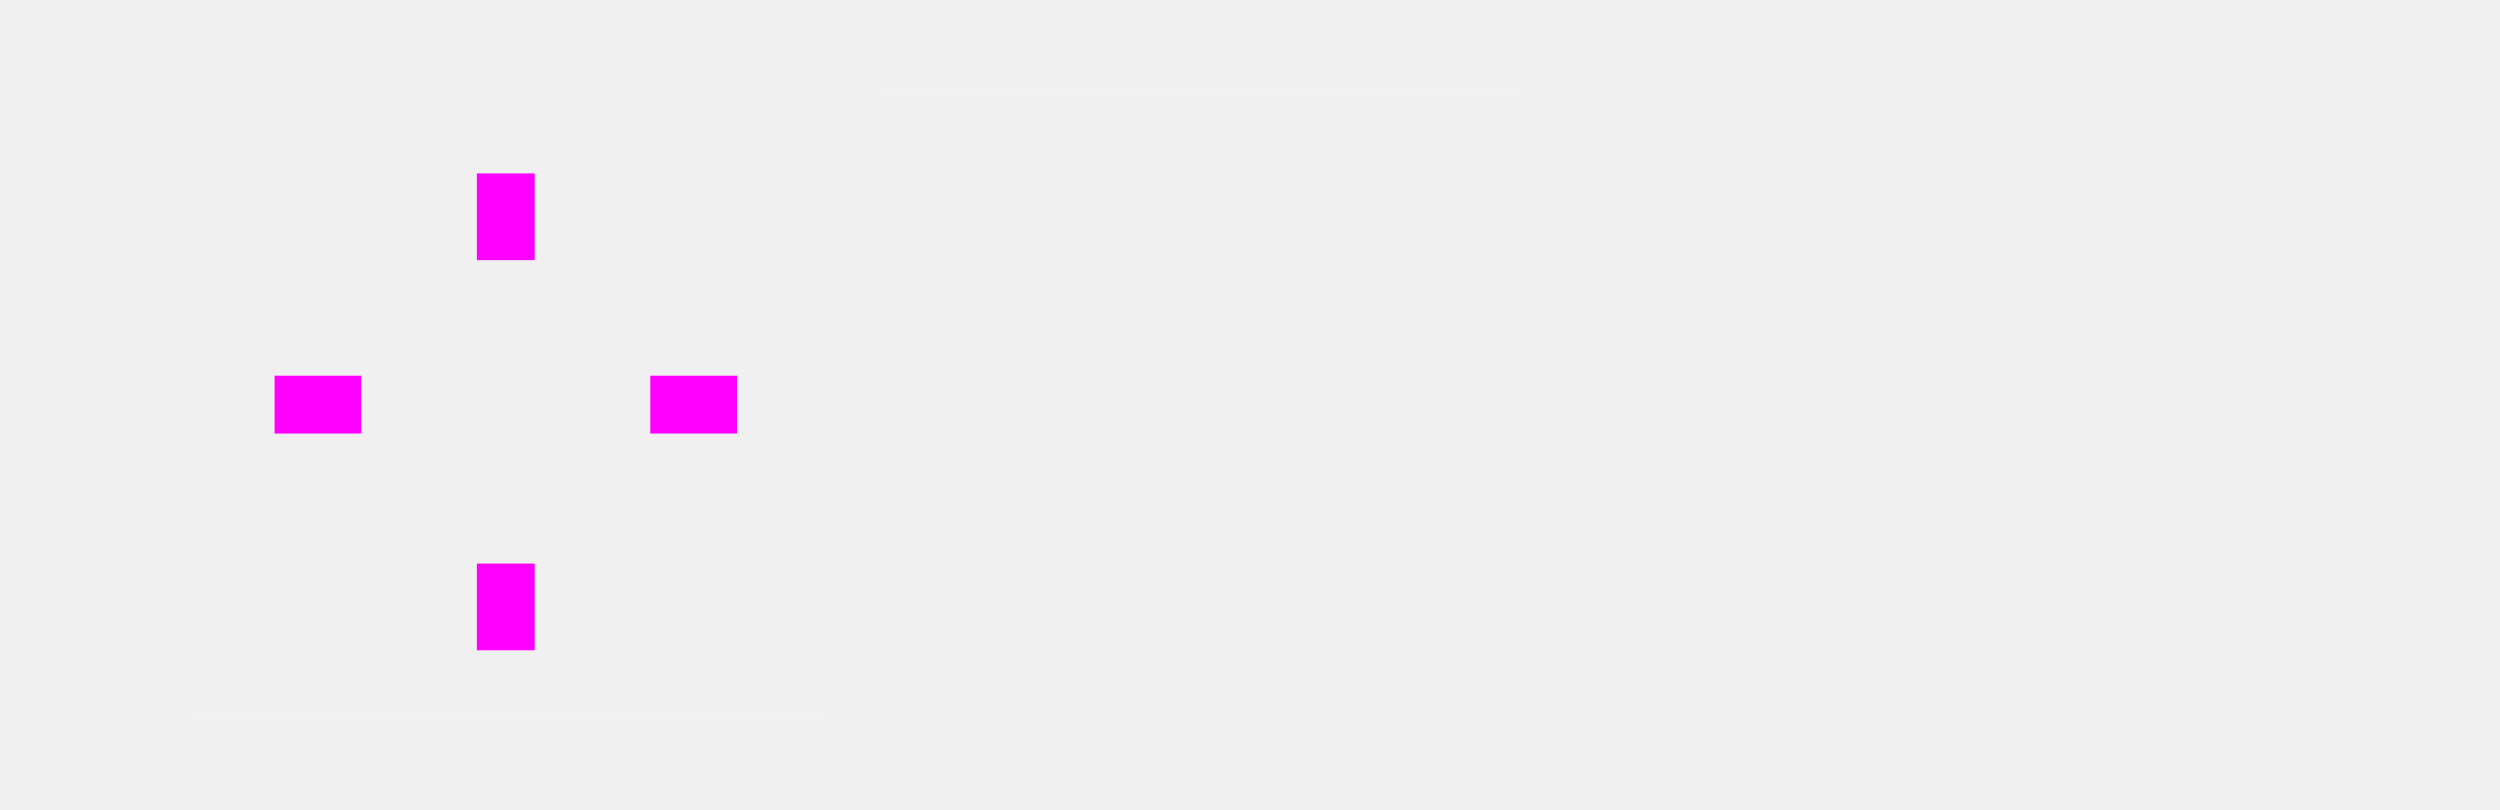
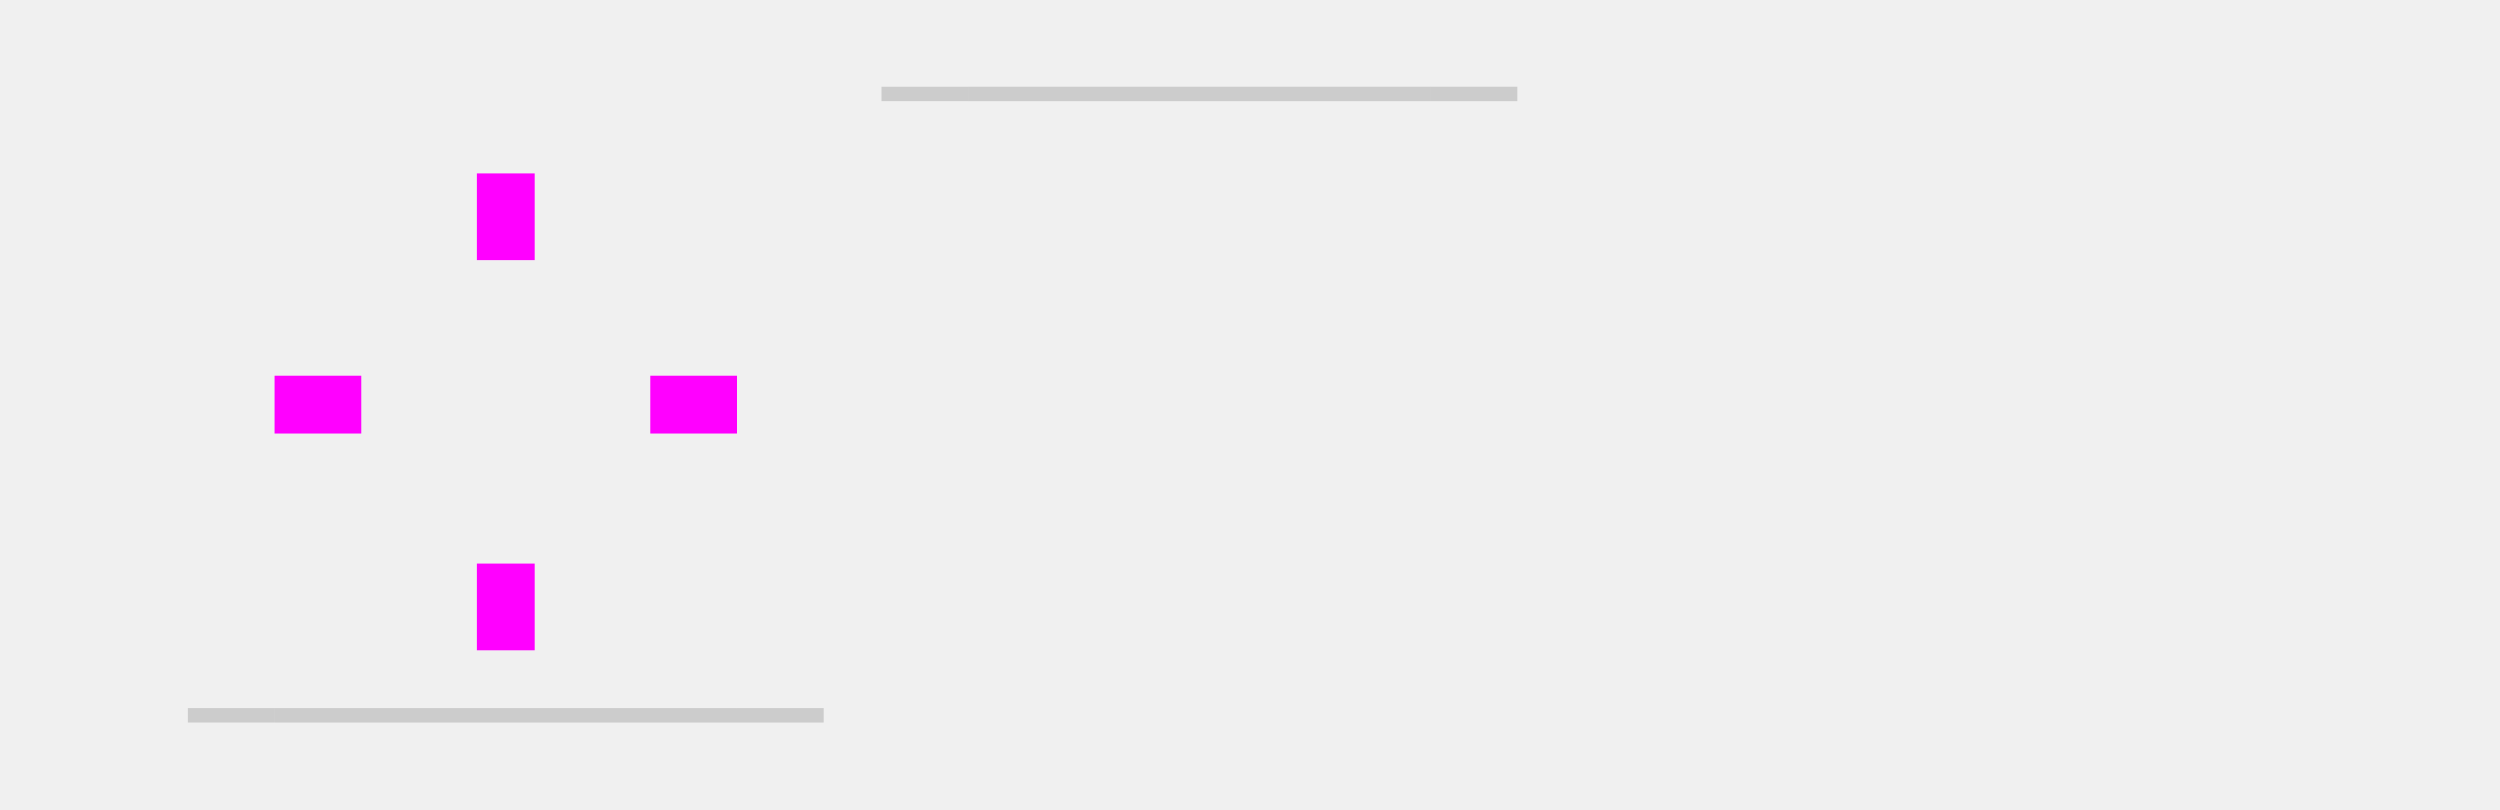
<svg xmlns="http://www.w3.org/2000/svg" xmlns:xlink="http://www.w3.org/1999/xlink" id="svg2" viewBox="0 0 173 56" version="1.1">
  <defs id="defs41" />
  <style id="current-color-scheme" type="text/css">.ColorScheme-Text {
            color:#ffffff;
        }
        .ColorScheme-Background {
            color:#363636;
        }</style>
  <path id="hint-stretch-borders" d="m-7-7h5v5h-5z" opacity=".6" />
  <path id="header-center" class="ColorScheme-Background" d="m19 12h32v32h-32z" fill="currentColor" style="opacity:0" />
  <path id="header-right" class="ColorScheme-Background" d="m51 12h6v32h-6z" fill="currentColor" style="opacity:0" />
  <g id="header-bottom" style="opacity:1" transform="translate(0,5)">
-     <path id="rect3152" d="m 51,44 v 1 H 19 V 44 Z" style="fill:#ffffff;opacity:0.1" />
+     <path id="rect3152" d="m 51,44 v 1 H 19 V 44 Z" style="fill:#000000;opacity:0.15" />
    <path id="path851" d="M 51,39 V 44 H 19 v -5 z" class="ColorScheme-Background" fill="currentColor" style="opacity:0" />
  </g>
  <path id="header-left" class="ColorScheme-Background" transform="scale(-1)" d="m-19-44h6v32h-6z" fill="currentColor" style="opacity:0" />
  <g id="header-bottomright" style="opacity:1" transform="translate(0,5)">
-     <path id="path3176" d="m 57,44 h -6 v 1 h 6 v -0.833 z" style="fill:#ffffff;opacity:0.1" />
+     <path id="path3176" d="m 57,44 h -6 v 1 h 6 v -0.833 z" style="fill:#000000;opacity:0.15" />
    <path id="path853" d="M 57,39 H 51 V 44 h 6 v -4.167 z" class="ColorScheme-Background" fill="currentColor" style="opacity:0" />
  </g>
  <g id="header-bottomleft" style="opacity:1" transform="translate(0,5)">
-     <path id="path3182" d="M 19,45 V 44 h -6 v 1 c 6,7e-6 0,0 4,0 h 1 z" style="fill:#ffffff;opacity:0.1" />
+     <path id="path3182" d="M 19,45 V 44 h -6 v 1 c 6,7e-6 0,0 4,0 h 1 z" style="fill:#000000;opacity:0.15" />
    <path id="path855" d="M 19,44 V 39 H 13 V 44 c 6,3.5e-5 0,0 4,0 h 1 z" class="ColorScheme-Background" fill="currentColor" style="opacity:0" />
  </g>
  <path id="footer-center" class="ColorScheme-Background" transform="scale(1 -1)" d="m67-44h32v32h-32z" fill="currentColor" style="opacity:0" />
  <path id="footer-right" class="ColorScheme-Background" transform="scale(1 -1)" d="m99-44h6v32h-6z" fill="currentColor" style="opacity:0" />
  <path id="footer-bottom" class="ColorScheme-Background" transform="matrix(0 1 1 0 0 0)" d="m44 67h6v32h-6z" fill="currentColor" style="opacity:0" />
  <g id="footer-top" style="opacity:1">
    <path id="rect3152-0" class="ColorScheme-Background" fill="currentColor" d="M 99,12 V 7 H 67 v 5 z" style="opacity:0" />
-     <path id="path967" d="M 99,7 V 6 H 67 v 1 z" style="fill:#ffffff;opacity:0.1" />
+     <path id="path967" d="M 99,7 V 6 H 67 v 1 z" style="fill:#000000;opacity:0.15" />
  </g>
  <path id="footer-left" class="ColorScheme-Background" transform="scale(-1 1)" d="m-67 12h6v32h-6z" fill="currentColor" style="opacity:0" />
  <g id="footer-topright" style="opacity:1">
    <path id="path3176-6" class="ColorScheme-Background" fill="currentColor" d="M 105,12 H 99 V 7 h 6 v 4.167 z" style="opacity:0" />
-     <path id="path969" d="m 105,7 h -6 v -1 h 6 V 6.833 Z" style="fill:#ffffff;opacity:0.1" />
+     <path id="path969" d="m 105,7 h -6 v -1 h 6 V 6.833 Z" style="fill:#000000;opacity:0.15" />
  </g>
  <g id="footer-topleft" style="opacity:1">
    <path id="path3182-1" class="ColorScheme-Background" fill="currentColor" d="m 67,7 v 5 H 61 V 7 c 6,-3.33e-5 0,0 4,0 h 1 z" style="opacity:0" />
-     <path id="path971" d="m 67,6 v 1 h -6 v -1 c 6,-6.7e-6 0,0 4,0 h 1 z" style="fill:#ffffff;opacity:0.1" />
+     <path id="path971" d="m 67,6 v 1 h -6 v -1 c 6,-6.7e-6 0,0 4,0 h 1 z" style="fill:#000000;opacity:0.15" />
  </g>
  <path id="footer-bottomleft" class="ColorScheme-Background" d="m64 50c-2 0-3-1-3-3v-3h6v6h-1 1z" fill="currentColor" style="opacity:0" />
  <path id="footer-bottomright" class="ColorScheme-Background" d="m99 50v-6h6v3c0 2-1 3-3 3h-2z" fill="currentColor" style="opacity:0" />
  <path id="hint-top-margin" d="m 33,12 h 4 v 6 h -4 z" fill="#ff00ff" style="stroke-width:1" />
  <path id="hint-bottom-margin" d="m 33,39 h 4 v 6 h -4 z" fill="#ff00ff" style="stroke-width:1" />
  <path id="hint-right-margin" transform="rotate(90)" d="m26-51h4v6h-4z" fill="#f0f" />
  <path id="hint-left-margin" transform="rotate(90)" d="m26-25h4v6h-4z" fill="#f0f" />
  <g id="header-topleft">
    <path id="path877" style="opacity:0" class="ColorScheme-Background" d="M 19 6 C 15.676 6 13 8.676 13 12 L 19 12 L 19 6 z " fill="currentColor" />
  </g>
  <g id="header-top">
    <path id="path865" class="ColorScheme-Background" transform="rotate(-90)" d="m-12 19h6v32h-6z" fill="currentColor" style="opacity:0" />
  </g>
  <use x="0" y="0" xlink:href="#header-topleft" id="header-topright" transform="matrix(-1,0,0,1,70,0)" width="100%" height="100%" />
</svg>
